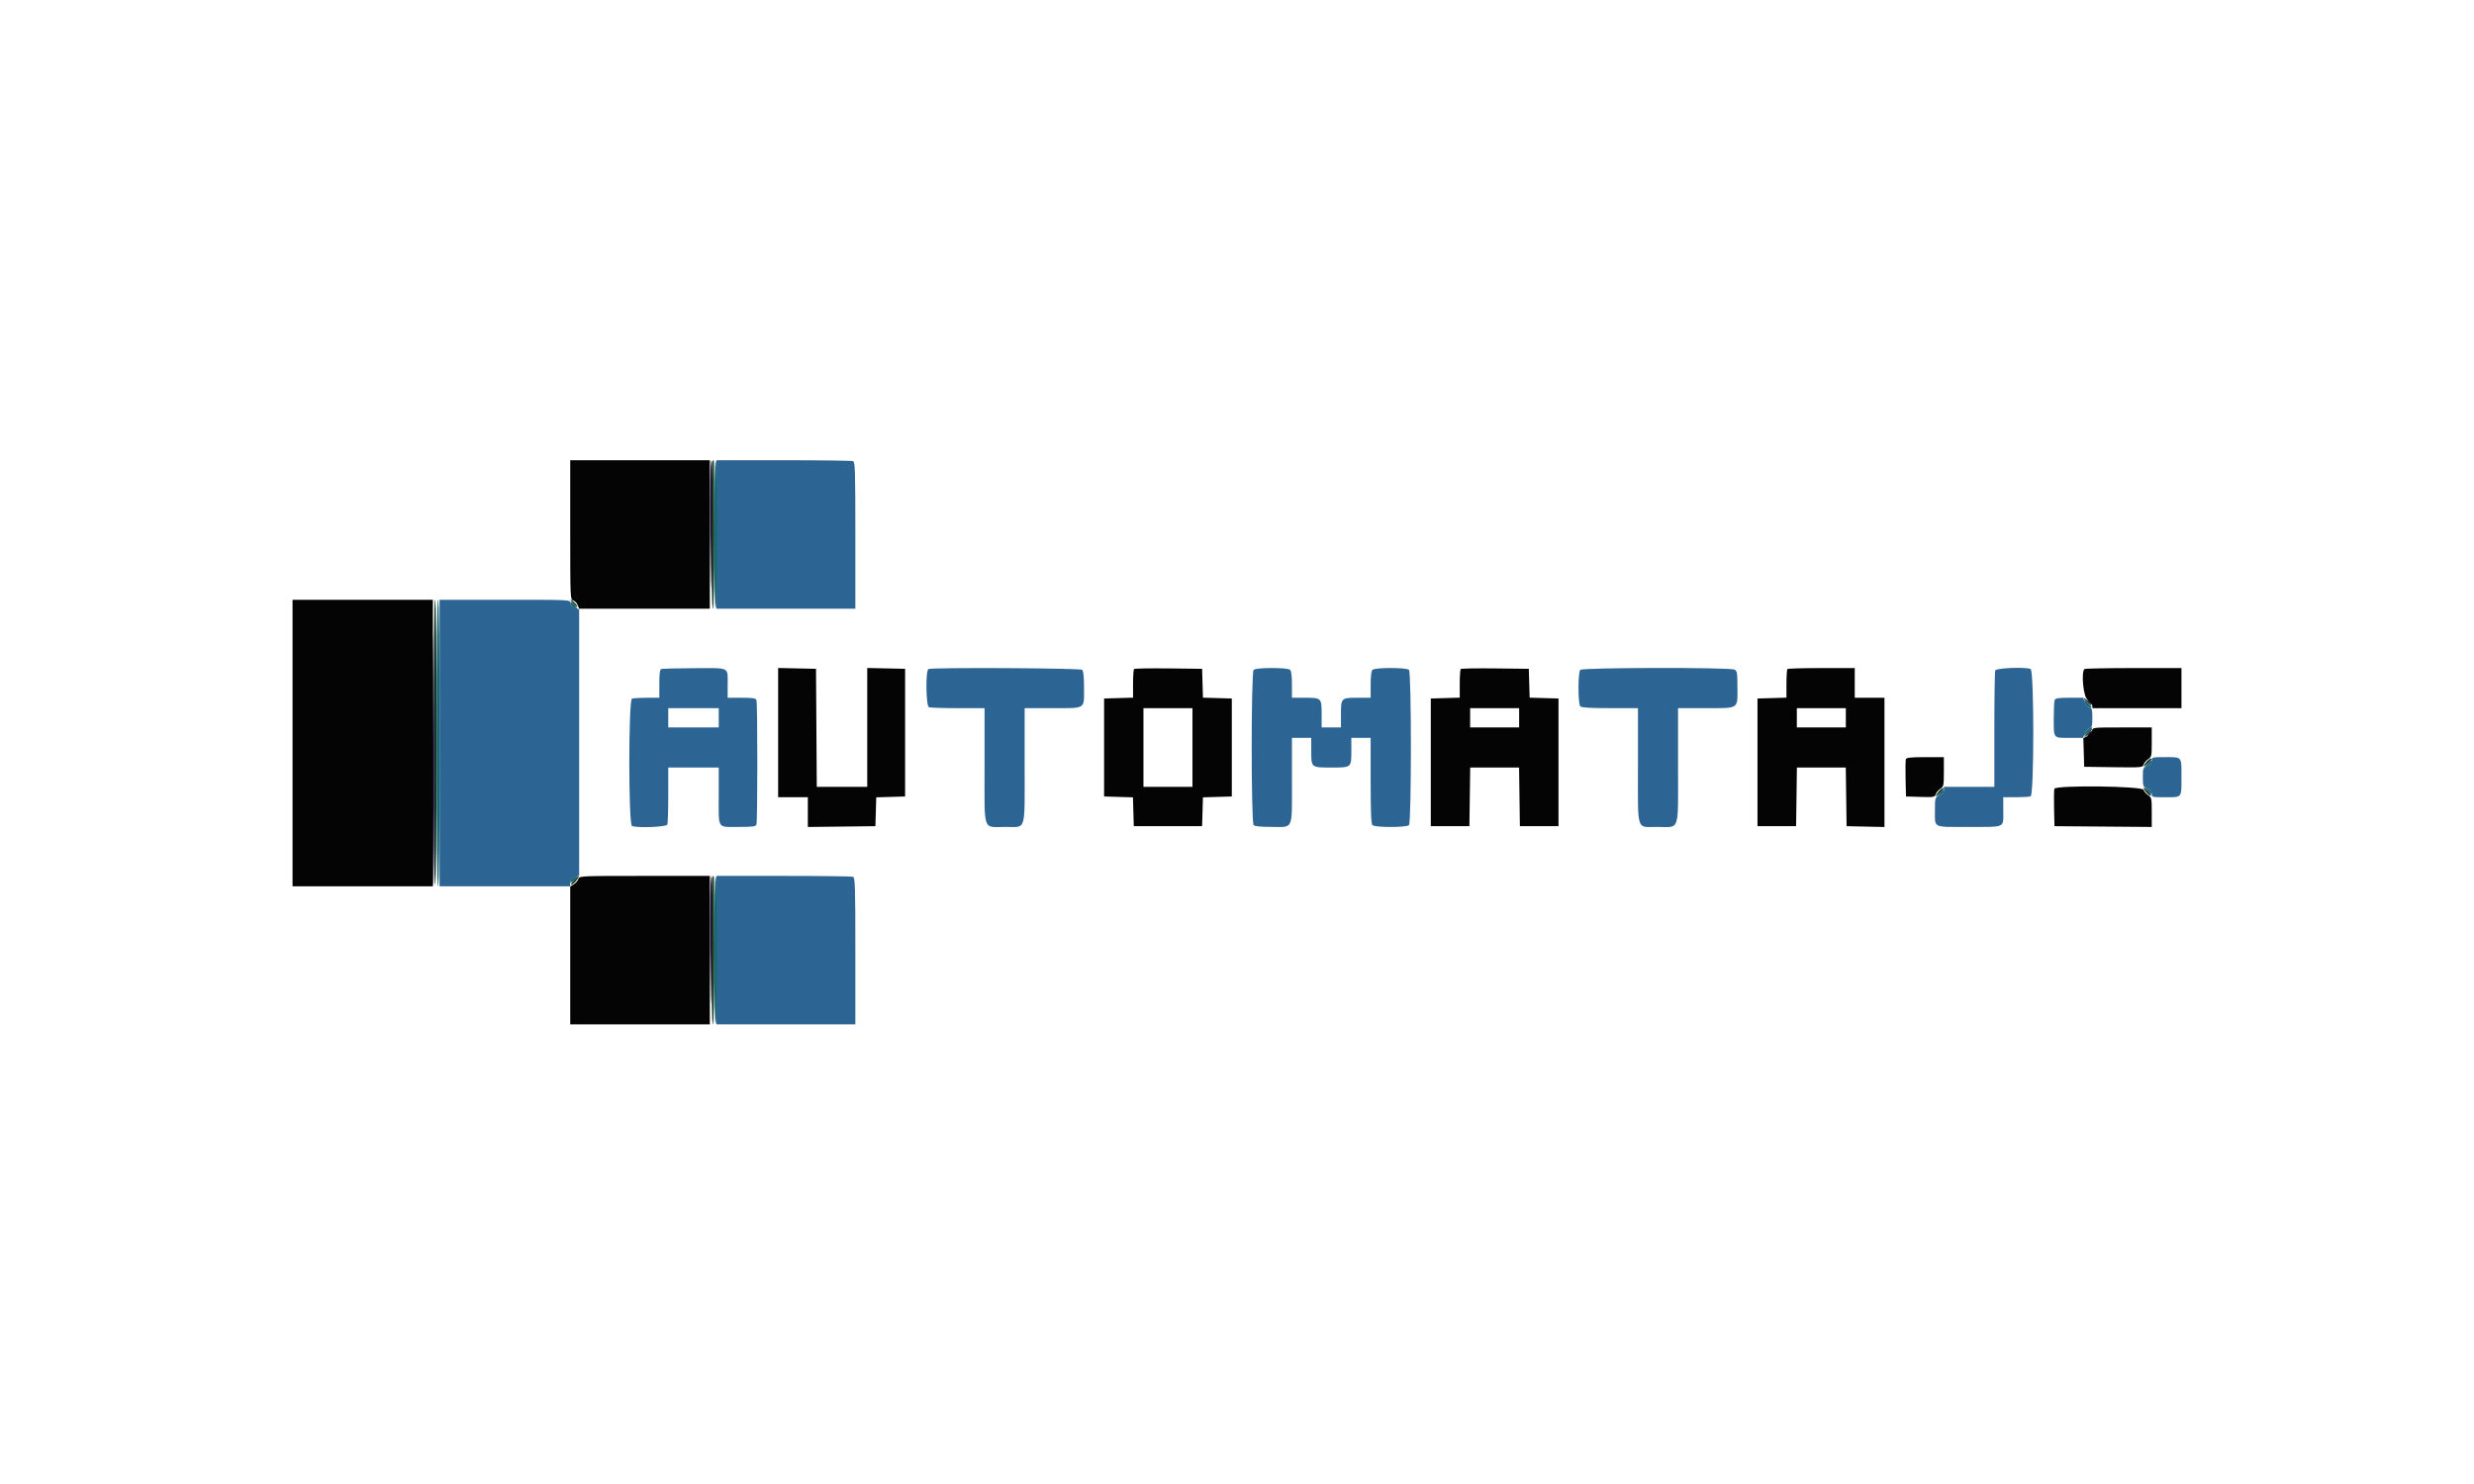
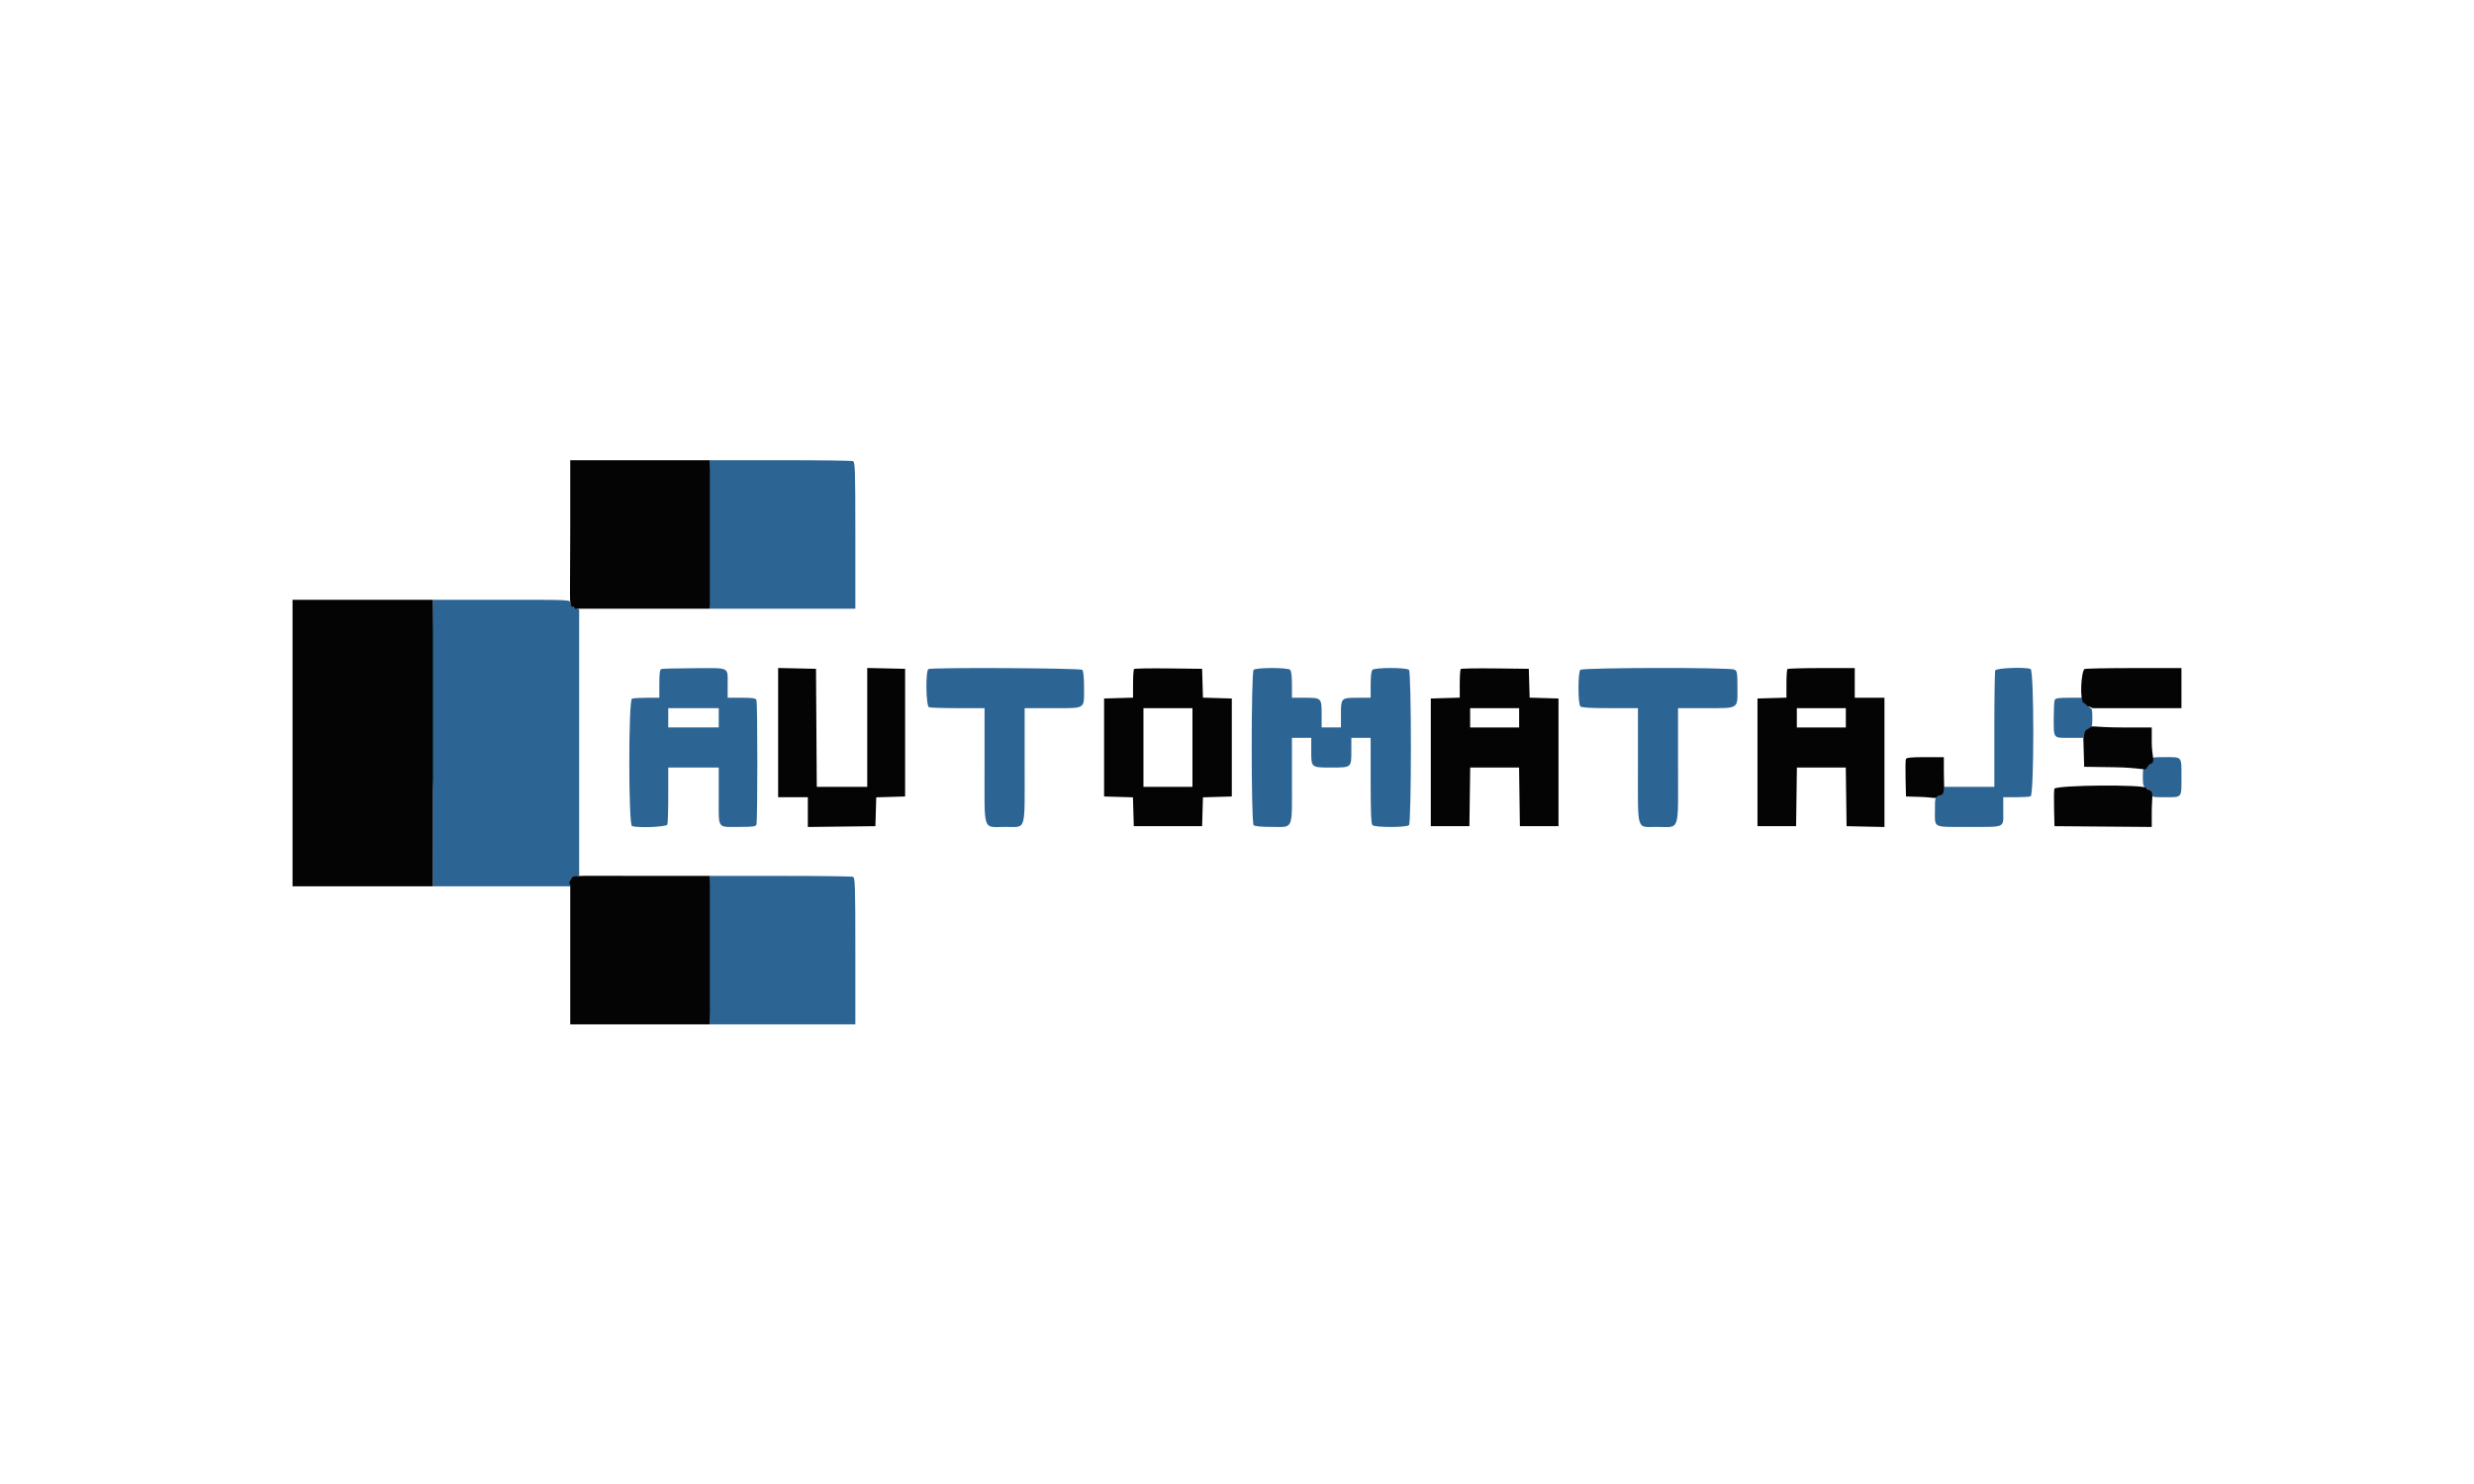
<svg xmlns="http://www.w3.org/2000/svg" id="svg" version="1.1" width="400" height="240" viewBox="0, 0, 400,240">
+   <defs id="defs1244" />
  <g id="svgg">
-     <path id="path0" d="M115.846 86.435 L 115.846 98.439 127.071 98.439 L 138.295 98.439 138.295 86.580 C 138.295 75.988,138.255 74.706,137.916 74.576 C 137.707 74.495,132.656 74.430,126.691 74.430 L 115.846 74.430 115.846 86.435 M71.068 120.168 L 71.068 143.337 81.633 143.337 L 92.197 143.337 92.197 142.766 C 92.197 142.358,92.402 142.110,92.917 141.897 L 93.637 141.598 93.637 120.072 L 93.637 98.545 92.917 98.273 C 92.434 98.090,92.197 97.836,92.197 97.500 C 92.197 96.999,92.183 96.999,81.633 96.999 L 71.068 96.999 71.068 120.168 M106.903 108.202 C 106.692 108.287,106.603 109.000,106.603 110.584 L 106.603 112.845 104.581 112.845 C 103.470 112.845,102.389 112.911,102.181 112.991 C 101.602 113.213,101.602 133.366,102.181 133.588 C 103.088 133.936,107.747 133.745,107.897 133.354 C 107.978 133.145,108.043 130.984,108.043 128.552 L 108.043 124.130 112.125 124.130 L 116.206 124.130 116.206 128.786 C 116.206 134.228,115.871 133.733,119.562 133.733 C 121.707 133.733,122.183 133.668,122.303 133.354 C 122.494 132.858,122.494 113.721,122.303 113.225 C 122.185 112.916,121.737 112.845,119.902 112.845 L 117.647 112.845 117.647 110.824 C 117.647 107.784,118.145 108.040,112.279 108.062 C 109.487 108.073,107.068 108.136,106.903 108.202 M150.120 108.202 C 149.626 108.401,149.701 114.189,150.200 114.380 C 150.409 114.460,152.515 114.526,154.882 114.526 L 159.184 114.526 159.184 123.881 C 159.184 134.820,158.807 133.733,162.601 133.733 C 165.971 133.733,165.666 134.715,165.666 123.842 L 165.666 114.526 170.180 114.526 C 175.624 114.526,175.270 114.751,175.270 111.285 C 175.270 109.532,175.171 108.521,174.982 108.331 C 174.693 108.042,150.823 107.918,150.120 108.202 M202.689 108.331 C 202.274 108.747,202.274 133.030,202.689 133.445 C 202.879 133.635,203.890 133.733,205.642 133.733 C 209.180 133.733,208.884 134.418,208.884 126.242 L 208.884 119.328 210.444 119.328 L 212.005 119.328 212.005 121.441 C 212.005 124.158,211.970 124.130,215.246 124.130 C 218.522 124.130,218.487 124.158,218.487 121.441 L 218.487 119.328 220.048 119.328 L 221.609 119.328 221.609 126.242 C 221.609 131.301,221.686 133.235,221.897 133.445 C 222.293 133.842,227.407 133.842,227.803 133.445 C 228.218 133.030,228.218 108.747,227.803 108.331 C 227.407 107.935,222.293 107.935,221.897 108.331 C 221.716 108.512,221.609 109.409,221.609 110.732 L 221.609 112.845 219.496 112.845 C 216.840 112.845,216.807 112.879,216.807 115.534 L 216.807 117.647 215.246 117.647 L 213.685 117.647 213.685 115.534 C 213.685 112.879,213.652 112.845,210.996 112.845 L 208.884 112.845 208.884 110.732 C 208.884 109.409,208.776 108.512,208.595 108.331 C 208.199 107.935,203.085 107.935,202.689 108.331 M255.510 108.331 C 255.114 108.728,255.114 113.841,255.510 114.238 C 255.714 114.441,257.122 114.526,260.312 114.526 L 264.826 114.526 264.826 123.842 C 264.826 134.715,264.522 133.733,267.891 133.733 C 271.685 133.733,271.309 134.820,271.309 123.881 L 271.309 114.526 275.646 114.526 C 281.232 114.526,280.912 114.723,280.912 111.285 C 280.912 108.817,280.866 108.515,280.448 108.292 C 279.742 107.914,255.890 107.952,255.510 108.331 M322.595 108.423 C 322.515 108.632,322.449 112.954,322.449 118.027 L 322.449 127.251 318.367 127.251 L 314.286 127.251 314.286 127.822 C 314.286 128.230,314.080 128.478,313.565 128.691 C 312.847 128.989,312.845 128.995,312.845 130.982 C 312.845 133.984,312.364 133.733,318.133 133.733 C 324.397 133.733,323.890 133.958,323.890 131.187 L 323.890 128.932 325.911 128.932 C 327.022 128.932,328.103 128.866,328.312 128.786 C 328.890 128.564,328.890 108.411,328.312 108.189 C 327.405 107.841,322.745 108.032,322.595 108.423 M332.199 113.225 C 332.118 113.434,332.053 114.721,332.053 116.086 C 332.053 119.498,331.920 119.328,334.576 119.328 L 336.808 119.328 337.051 118.630 C 337.185 118.246,337.519 117.861,337.795 117.774 C 338.233 117.634,338.295 117.425,338.295 116.086 C 338.295 114.748,338.233 114.538,337.795 114.399 C 337.519 114.312,337.185 113.926,337.051 113.543 L 336.808 112.845 334.576 112.845 C 332.762 112.845,332.317 112.916,332.199 113.225 M116.206 116.086 L 116.206 117.647 112.125 117.647 L 108.043 117.647 108.043 116.086 L 108.043 114.526 112.125 114.526 L 116.206 114.526 116.206 116.086 M347.899 123.020 C 347.899 123.428,347.694 123.676,347.179 123.890 C 346.487 124.176,346.459 124.247,346.459 125.690 C 346.459 127.133,346.487 127.204,347.179 127.491 C 347.694 127.704,347.899 127.952,347.899 128.360 C 347.899 128.917,347.952 128.932,349.920 128.932 C 352.872 128.932,352.701 129.131,352.701 125.690 C 352.701 122.250,352.872 122.449,349.920 122.449 C 347.952 122.449,347.899 122.464,347.899 123.020 M115.846 153.661 L 115.846 165.666 127.071 165.666 L 138.295 165.666 138.295 153.807 C 138.295 143.215,138.255 141.933,137.916 141.802 C 137.707 141.722,132.656 141.657,126.691 141.657 L 115.846 141.657 115.846 153.661 " stroke="none" fill="#2c6494" fill-rule="evenodd" />
-     <path id="path1" d="M92.197 85.698 C 92.197 96.860,92.202 96.968,92.691 97.123 C 92.962 97.209,93.284 97.541,93.405 97.860 L 93.626 98.439 104.196 98.439 L 114.766 98.439 114.766 86.435 L 114.766 74.430 103.481 74.430 L 92.197 74.430 92.197 85.698 M47.299 120.168 L 47.299 143.337 58.643 143.337 L 69.988 143.337 69.988 120.168 L 69.988 96.999 58.643 96.999 L 47.299 96.999 47.299 120.168 M125.810 118.480 L 125.810 128.932 128.211 128.932 L 130.612 128.932 130.612 131.337 L 130.612 133.743 136.074 133.678 L 141.537 133.613 141.605 131.281 L 141.674 128.949 144.006 128.880 L 146.339 128.812 146.339 118.487 L 146.339 108.163 143.277 108.096 L 140.216 108.029 140.216 117.640 L 140.216 127.251 136.137 127.251 L 132.058 127.251 131.996 117.707 L 131.933 108.163 128.872 108.096 L 125.810 108.029 125.810 118.480 M183.358 108.199 C 183.267 108.289,183.193 109.368,183.193 110.596 L 183.193 112.828 180.852 112.896 L 178.511 112.965 178.511 120.888 L 178.511 128.812 180.844 128.880 L 183.176 128.949 183.245 131.281 L 183.313 133.613 188.836 133.613 L 194.358 133.613 194.426 131.281 L 194.495 128.949 196.827 128.880 L 199.160 128.812 199.160 120.888 L 199.160 112.965 196.827 112.897 L 194.495 112.828 194.426 110.496 L 194.358 108.163 188.940 108.099 C 185.960 108.063,183.448 108.108,183.358 108.199 M236.179 108.199 C 236.088 108.289,236.014 109.368,236.014 110.596 L 236.014 112.828 233.673 112.896 L 231.333 112.965 231.333 123.289 L 231.333 133.613 234.454 133.613 L 237.575 133.613 237.640 128.872 L 237.705 124.130 241.657 124.130 L 245.608 124.130 245.673 128.872 L 245.738 133.613 248.860 133.613 L 251.981 133.613 251.981 123.289 L 251.981 112.965 249.648 112.897 L 247.316 112.828 247.247 110.496 L 247.179 108.163 241.761 108.099 C 238.781 108.063,236.269 108.108,236.179 108.199 M288.996 108.203 C 288.908 108.291,288.836 109.368,288.836 110.596 L 288.836 112.828 286.495 112.896 L 284.154 112.965 284.154 123.289 L 284.154 133.613 287.275 133.613 L 290.396 133.613 290.461 128.872 L 290.526 124.130 294.478 124.130 L 298.429 124.130 298.494 128.872 L 298.559 133.613 301.621 133.681 L 304.682 133.748 304.682 123.296 L 304.682 112.845 302.281 112.845 L 299.880 112.845 299.880 110.444 L 299.880 108.043 294.518 108.043 C 291.569 108.043,289.084 108.115,288.996 108.203 M337.015 108.203 C 336.453 108.765,336.865 112.824,337.515 113.134 C 337.888 113.312,338.209 113.684,338.252 113.988 L 338.329 114.526 345.515 114.526 L 352.701 114.526 352.701 111.285 L 352.701 108.043 344.938 108.043 C 340.668 108.043,337.103 108.115,337.015 108.203 M192.797 120.888 L 192.797 127.251 188.836 127.251 L 184.874 127.251 184.874 120.888 L 184.874 114.526 188.836 114.526 L 192.797 114.526 192.797 120.888 M245.618 116.086 L 245.618 117.647 241.657 117.647 L 237.695 117.647 237.695 116.086 L 237.695 114.526 241.657 114.526 L 245.618 114.526 245.618 116.086 M298.439 116.086 L 298.439 117.647 294.478 117.647 L 290.516 117.647 290.516 116.086 L 290.516 114.526 294.478 114.526 L 298.439 114.526 298.439 116.086 M338.252 118.185 C 338.208 118.491,337.886 118.861,337.507 119.043 L 336.838 119.362 336.906 121.686 L 336.975 124.010 341.699 124.075 C 346.277 124.138,346.428 124.125,346.579 123.648 C 346.665 123.378,346.997 122.985,347.317 122.775 C 347.868 122.414,347.899 122.267,347.899 120.020 L 347.899 117.647 343.114 117.647 C 338.340 117.647,338.329 117.648,338.252 118.185 M308.148 122.763 C 308.081 122.936,308.058 124.367,308.095 125.944 L 308.163 128.812 310.485 128.880 C 312.651 128.944,312.818 128.915,312.965 128.453 C 313.051 128.181,313.384 127.787,313.704 127.577 C 314.255 127.216,314.286 127.069,314.286 124.822 L 314.286 122.449 311.277 122.449 C 309.020 122.449,308.238 122.527,308.148 122.763 M332.157 127.565 C 332.091 127.738,332.067 129.169,332.105 130.746 L 332.173 133.613 340.036 133.677 L 347.899 133.740 347.899 131.363 C 347.899 129.113,347.868 128.967,347.317 128.605 C 346.997 128.396,346.666 128.005,346.581 127.737 C 346.386 127.123,332.391 126.956,332.157 127.565 M93.515 142.143 C 93.430 142.411,93.099 142.801,92.779 143.011 L 92.197 143.393 92.197 154.529 L 92.197 165.666 103.481 165.666 L 114.766 165.666 114.766 153.661 L 114.766 141.657 104.218 141.657 C 93.834 141.657,93.667 141.664,93.515 142.143 " stroke="none" fill="#040404" fill-rule="evenodd" />
-     <path id="path2" d="M115.486 86.435 C 115.486 94.396,115.567 98.417,115.726 98.319 C 115.881 98.224,115.966 94.000,115.966 86.435 C 115.966 78.869,115.881 74.645,115.726 74.550 C 115.567 74.452,115.486 78.474,115.486 86.435 M70.588 120.168 C 70.588 135.454,70.670 143.337,70.828 143.337 C 70.987 143.337,71.068 135.454,71.068 120.168 C 71.068 104.882,70.987 96.999,70.828 96.999 C 70.670 96.999,70.588 104.882,70.588 120.168 M92.197 97.549 C 92.197 97.765,92.422 98.063,92.698 98.210 C 93.434 98.604,93.482 98.362,92.796 97.718 C 92.310 97.261,92.197 97.229,92.197 97.549 M337.019 113.542 C 337.094 113.827,337.367 114.174,337.626 114.313 C 338.370 114.711,338.353 114.431,337.587 113.697 C 336.946 113.083,336.896 113.069,337.019 113.542 M337.534 117.947 C 337.330 118.112,337.086 118.463,336.993 118.727 C 336.859 119.107,336.977 119.060,337.560 118.502 C 337.964 118.114,338.295 117.764,338.295 117.722 C 338.295 117.546,337.879 117.669,337.534 117.947 M347.161 123.551 L 346.579 124.172 347.239 123.872 C 347.602 123.707,347.899 123.428,347.899 123.251 C 347.899 122.809,347.828 122.838,347.161 123.551 M347.161 127.830 C 347.828 128.543,347.899 128.571,347.899 128.130 C 347.899 127.953,347.602 127.673,347.239 127.508 L 346.579 127.209 347.161 127.830 M313.547 128.353 L 312.965 128.974 313.625 128.674 C 313.989 128.509,314.286 128.230,314.286 128.053 C 314.286 127.611,314.215 127.640,313.547 128.353 M92.737 141.950 C 92.440 142.093,92.197 142.375,92.197 142.576 C 92.197 142.850,92.347 142.800,92.797 142.377 C 93.629 141.596,93.619 141.525,92.737 141.950 M115.486 153.661 C 115.486 161.622,115.567 165.644,115.726 165.546 C 115.881 165.451,115.966 161.227,115.966 153.661 C 115.966 146.096,115.881 141.872,115.726 141.777 C 115.567 141.679,115.486 145.701,115.486 153.661 " stroke="none" fill="#186874" fill-rule="evenodd" />
-     <path id="path3" d="M115.166 74.590 C 114.896 74.860,114.975 98.439,115.246 98.439 C 115.403 98.439,115.486 94.278,115.486 86.435 C 115.486 79.832,115.450 74.430,115.406 74.430 C 115.362 74.430,115.254 74.502,115.166 74.590 M70.112 119.868 C 70.114 134.218,70.202 142.871,70.348 143.097 C 70.499 143.331,70.582 135.314,70.585 120.228 C 70.587 104.900,70.507 96.999,70.348 96.999 C 70.190 96.999,70.109 104.779,70.112 119.868 M92.676 97.598 C 92.986 97.928,93.292 98.144,93.357 98.080 C 93.474 97.963,92.477 96.999,92.238 96.999 C 92.169 96.999,92.367 97.268,92.676 97.598 M336.855 112.918 C 336.855 112.961,337.192 113.313,337.605 113.701 C 338.130 114.194,338.264 114.254,338.050 113.901 C 337.786 113.465,336.855 112.699,336.855 112.918 M337.440 118.637 C 336.946 119.163,336.886 119.296,337.239 119.082 C 337.675 118.818,338.441 117.887,338.222 117.887 C 338.180 117.887,337.828 118.225,337.440 118.637 M347.133 123.109 C 346.401 123.961,346.407 124.229,347.142 123.545 C 347.558 123.157,347.899 122.806,347.899 122.764 C 347.899 122.540,347.446 122.745,347.133 123.109 M346.654 127.631 C 346.954 128.210,347.620 128.811,347.782 128.648 C 347.844 128.587,347.557 128.220,347.145 127.834 C 346.578 127.301,346.459 127.252,346.654 127.631 M313.519 127.911 C 312.788 128.763,312.794 129.031,313.528 128.346 C 313.945 127.959,314.286 127.607,314.286 127.566 C 314.286 127.342,313.832 127.546,313.519 127.911 M92.797 142.377 C 92.418 142.773,92.219 143.097,92.355 143.097 C 92.601 143.097,93.170 142.529,93.495 141.957 C 93.775 141.465,93.530 141.612,92.797 142.377 M115.166 141.817 C 114.896 142.086,114.975 165.666,115.246 165.666 C 115.403 165.666,115.486 161.505,115.486 153.661 C 115.486 147.059,115.450 141.657,115.406 141.657 C 115.362 141.657,115.254 141.729,115.166 141.817 " stroke="none" fill="#183828" fill-rule="evenodd" />
-     <path id="path4" d="M114.820 86.495 C 114.850 93.130,114.904 96.669,114.939 94.358 C 115.107 83.602,115.110 74.430,114.946 74.430 C 114.847 74.430,114.790 79.859,114.820 86.495 M69.924 120.094 C 69.893 132.730,69.949 143.119,70.048 143.180 C 70.210 143.280,70.207 120.326,70.043 103.601 C 70.009 100.036,69.955 107.458,69.924 120.094 M337.745 113.558 C 337.967 113.818,338.198 113.983,338.257 113.924 C 338.400 113.781,337.812 113.085,337.548 113.085 C 337.433 113.085,337.522 113.298,337.745 113.558 M337.745 118.615 C 337.522 118.875,337.433 119.088,337.548 119.088 C 337.812 119.088,338.400 118.392,338.257 118.249 C 338.198 118.190,337.967 118.354,337.745 118.615 M114.820 153.721 C 114.850 160.357,114.904 163.896,114.939 161.585 C 115.107 150.829,115.110 141.656,114.946 141.657 C 114.847 141.657,114.790 147.086,114.820 153.721 " stroke="none" fill="#18042c" fill-rule="evenodd" />
+     <path id="path0" d="M 113.956,88.231 114.766,98.439 h 12.305 11.224 V 86.58 c 0,-10.592 -0.04,-11.874 -0.379,-12.004 -0.209,-0.081 -5.26,-0.146 -11.225,-0.146 h -11.925 l -0.364,11.336 M 69.976,127.601 69.988,143.337 h 11.645 10.564 v -0.571 c 0,-0.408 0.205,-0.656 0.72,-0.869 l 0.72,-0.299 V 120.072 98.545 l -0.72,-0.272 c -0.483,-0.183 -0.72,-0.437 -0.72,-0.773 0,-0.501 -0.014,-0.501 -10.564,-0.501 H 69.988 l -0.294,23.451 M 106.903,108.202 c -0.211,0.085 -0.3,0.798 -0.3,2.382 v 2.261 h -2.022 c -1.111,0 -2.192,0.066 -2.4,0.146 -0.579,0.222 -0.579,20.375 0,20.597 0.907,0.348 5.566,0.157 5.716,-0.234 0.081,-0.209 0.146,-2.37 0.146,-4.802 v -4.422 h 4.082 4.081 v 4.656 c 0,5.442 -0.335,4.947 3.356,4.947 2.145,0 2.621,-0.065 2.741,-0.379 0.191,-0.496 0.191,-19.633 0,-20.129 -0.118,-0.309 -0.566,-0.38 -2.401,-0.38 h -2.255 v -2.021 c 0,-3.04 0.498,-2.784 -5.368,-2.762 -2.792,0.011 -5.211,0.074 -5.376,0.14 m 43.217,0 c -0.494,0.199 -0.419,5.987 0.08,6.178 0.209,0.08 2.315,0.146 4.682,0.146 h 4.302 v 9.355 c 0,10.939 -0.377,9.852 3.417,9.852 3.37,0 3.065,0.982 3.065,-9.891 v -9.316 h 4.514 c 5.444,0 5.09,0.225 5.09,-3.241 0,-1.753 -0.099,-2.764 -0.288,-2.954 -0.289,-0.289 -24.159,-0.413 -24.862,-0.129 m 52.569,0.129 c -0.415,0.416 -0.415,24.699 0,25.114 0.19,0.19 1.201,0.288 2.953,0.288 3.538,0 3.242,0.685 3.242,-7.491 v -6.914 h 1.56 1.561 v 2.113 c 0,2.717 -0.035,2.689 3.241,2.689 3.276,0 3.241,0.028 3.241,-2.689 v -2.113 h 1.561 1.561 v 6.914 c 0,5.059 0.077,6.993 0.288,7.203 0.396,0.397 5.51,0.397 5.906,0 0.415,-0.415 0.415,-24.698 0,-25.114 -0.396,-0.396 -5.51,-0.396 -5.906,0 -0.181,0.181 -0.288,1.078 -0.288,2.401 v 2.113 h -2.113 c -2.656,0 -2.689,0.034 -2.689,2.689 v 2.113 h -1.561 -1.561 v -2.113 c 0,-2.655 -0.033,-2.689 -2.689,-2.689 h -2.112 v -2.113 c 0,-1.323 -0.108,-2.22 -0.289,-2.401 -0.396,-0.396 -5.51,-0.396 -5.906,0 m 52.821,0 c -0.396,0.397 -0.396,5.51 0,5.907 0.204,0.203 1.612,0.288 4.802,0.288 h 4.514 v 9.316 c 0,10.873 -0.304,9.891 3.065,9.891 3.794,0 3.418,1.087 3.418,-9.852 v -9.355 h 4.337 c 5.586,0 5.266,0.197 5.266,-3.241 0,-2.468 -0.046,-2.77 -0.464,-2.993 -0.706,-0.378 -24.558,-0.34 -24.938,0.039 m 67.085,0.092 c -0.08,0.209 -0.146,4.531 -0.146,9.604 v 9.224 h -4.082 -4.081 v 0.571 c 0,0.408 -0.206,0.656 -0.721,0.869 -0.718,0.298 -0.72,0.304 -0.72,2.291 0,3.002 -0.481,2.751 5.288,2.751 6.264,0 5.757,0.225 5.757,-2.546 v -2.255 h 2.021 c 1.111,0 2.192,-0.066 2.401,-0.146 0.578,-0.222 0.578,-20.375 0,-20.597 -0.907,-0.348 -5.567,-0.157 -5.717,0.234 m 9.604,4.802 c -0.081,0.209 -0.146,1.496 -0.146,2.861 0,3.412 -0.133,3.242 2.523,3.242 h 2.232 l 0.243,-0.698 c 0.134,-0.384 0.468,-0.769 0.744,-0.856 0.438,-0.14 0.5,-0.349 0.5,-1.688 0,-1.338 -0.062,-1.548 -0.5,-1.687 -0.276,-0.087 -0.61,-0.473 -0.744,-0.856 l -0.243,-0.698 h -2.232 c -1.814,0 -2.259,0.071 -2.377,0.38 m -215.993,2.861 v 1.561 h -4.081 -4.082 v -1.561 -1.56 h 4.082 4.081 v 1.56 m 231.693,6.934 c 0,0.408 -0.205,0.656 -0.72,0.87 -0.692,0.286 -0.72,0.357 -0.72,1.8 0,1.443 0.103,1.624 0.795,1.911 0.515,0.213 0.645,0.351 0.645,0.759 0,0.557 0.053,0.572 2.021,0.572 2.952,0 2.781,0.199 2.781,-3.242 0,-3.44 0.171,-3.241 -2.781,-3.241 -1.968,0 -2.021,0.015 -2.021,0.571 m -233.286,35.854 0.153,6.792 h 12.305 11.224 v -11.859 c 0,-10.592 -0.04,-11.874 -0.379,-12.005 -0.209,-0.08 -5.26,-0.145 -11.225,-0.145 h -11.925 l -0.435,12.11" stroke="none" fill="#2c6494" fill-rule="evenodd" />
+     <path id="path1" d="m 92.197,85.698 c 0,11.162 -0.203,12.254 0.286,12.409 0.271,0.086 0.362,0.029 0.483,0.348 L 93.626,98.439 h 10.57 10.57 V 86.435 74.43 H 103.481 92.197 v 11.268 m -44.898,34.47 v 23.169 H 58.643 69.988 V 120.168 96.999 H 58.643 47.299 v 23.169 m 78.511,-1.688 v 10.452 h 2.401 2.401 v 2.405 2.406 l 5.462,-0.065 5.463,-0.065 0.068,-2.332 0.069,-2.332 2.332,-0.069 2.333,-0.068 v -10.325 -10.324 l -3.062,-0.067 -3.061,-0.067 v 9.611 9.611 h -4.079 -4.079 l -0.062,-9.544 -0.063,-9.544 -3.061,-0.067 -3.062,-0.067 v 10.451 m 57.548,-10.281 c -0.091,0.09 -0.165,1.169 -0.165,2.397 v 2.232 l -2.341,0.068 -2.341,0.069 v 7.923 7.924 l 2.333,0.068 2.332,0.069 0.069,2.332 0.068,2.332 h 5.523 5.522 l 0.068,-2.332 0.069,-2.332 2.332,-0.069 2.333,-0.068 v -7.924 -7.923 l -2.333,-0.068 -2.332,-0.069 -0.069,-2.332 -0.068,-2.333 -5.418,-0.064 c -2.98,-0.036 -5.492,0.009 -5.582,0.1 m 52.821,0 c -0.091,0.09 -0.165,1.169 -0.165,2.397 v 2.232 l -2.341,0.068 -2.34,0.069 v 10.324 10.324 h 3.121 3.121 l 0.065,-4.741 0.065,-4.742 h 3.952 3.951 l 0.065,4.742 0.065,4.741 h 3.122 3.121 v -10.324 -10.324 l -2.333,-0.068 -2.332,-0.069 -0.069,-2.332 -0.068,-2.333 -5.418,-0.064 c -2.98,-0.036 -5.492,0.009 -5.582,0.1 m 52.817,0.004 c -0.088,0.088 -0.16,1.165 -0.16,2.393 v 2.232 l -2.341,0.068 -2.341,0.069 v 10.324 10.324 h 3.121 3.121 l 0.065,-4.741 0.065,-4.742 h 3.952 3.951 l 0.065,4.742 0.065,4.741 3.062,0.068 3.061,0.067 v -10.452 -10.451 h -2.401 -2.401 v -2.401 -2.401 h -5.362 c -2.949,0 -5.434,0.072 -5.522,0.16 m 48.019,0 c -0.562,0.562 -0.778,5.156 -0.128,5.466 0.21,0.1 0.367,0.293 0.471,0.405 0.081,0.087 0.131,0.084 0.15,0.217 l 0.401,0.02 0.42,0.216 h 7.186 7.186 v -3.241 -3.242 h -7.763 c -4.27,0 -7.835,0.072 -7.923,0.16 m -144.218,12.685 v 6.363 h -3.961 -3.962 v -6.363 -6.362 h 3.962 3.961 v 6.362 m 52.821,-4.802 v 1.561 h -3.961 -3.962 v -1.561 -1.56 h 3.962 3.961 v 1.56 m 52.821,0 v 1.561 h -3.961 -3.962 v -1.561 -1.56 h 3.962 3.961 v 1.56 m 39.295,1.6 c -0.031,0.216 -0.293,0.226 -0.425,0.329 -0.055,0.043 -0.121,0.231 -0.232,0.285 l -0.239,1.062 0.068,2.324 0.069,2.324 4.724,0.065 c 4.578,0.063 5.229,0.619 5.38,0.142 0.086,-0.27 0.5,-0.569 0.82,-0.779 0.551,-0.361 0,-1.171 0,-3.418 v -2.373 h -4.785 c -4.774,0 -5.11,-0.441 -5.187,0.096 M 308.148,122.763 c -0.067,0.173 -0.09,1.604 -0.053,3.181 l 0.068,2.868 2.322,0.068 c 2.166,0.064 2.615,0.39 2.762,-0.072 0.031,-0.098 0.006,-0.028 0.098,-0.029 0.041,-3.8e-4 0.104,-0.074 0.204,-0.081 0.12,-0.009 0.267,-0.071 0.421,-0.171 0.551,-0.361 0.316,-1.458 0.316,-3.705 v -2.373 h -3.009 c -2.257,0 -3.039,0.078 -3.129,0.314 m 24.009,4.802 c -0.066,0.173 -0.09,1.604 -0.052,3.181 l 0.068,2.867 7.863,0.064 7.863,0.063 v -2.377 c 0,-2.25 0.329,-3.186 -0.222,-3.548 -0.32,-0.209 -0.547,-0.1 -0.632,-0.368 -0.195,-0.614 -14.655,-0.49 -14.889,0.119 M 92.059,142.652 c -0.085,0.268 0.352,0.596 0.032,0.806 L 92.197,143.393 v 11.136 11.137 h 11.284 11.285 v -12.005 -12.004 h -10.548 c -10.384,0 -11.612,-0.145 -11.764,0.334" stroke="none" fill="#040404" fill-rule="evenodd" />
  </g>
</svg>
